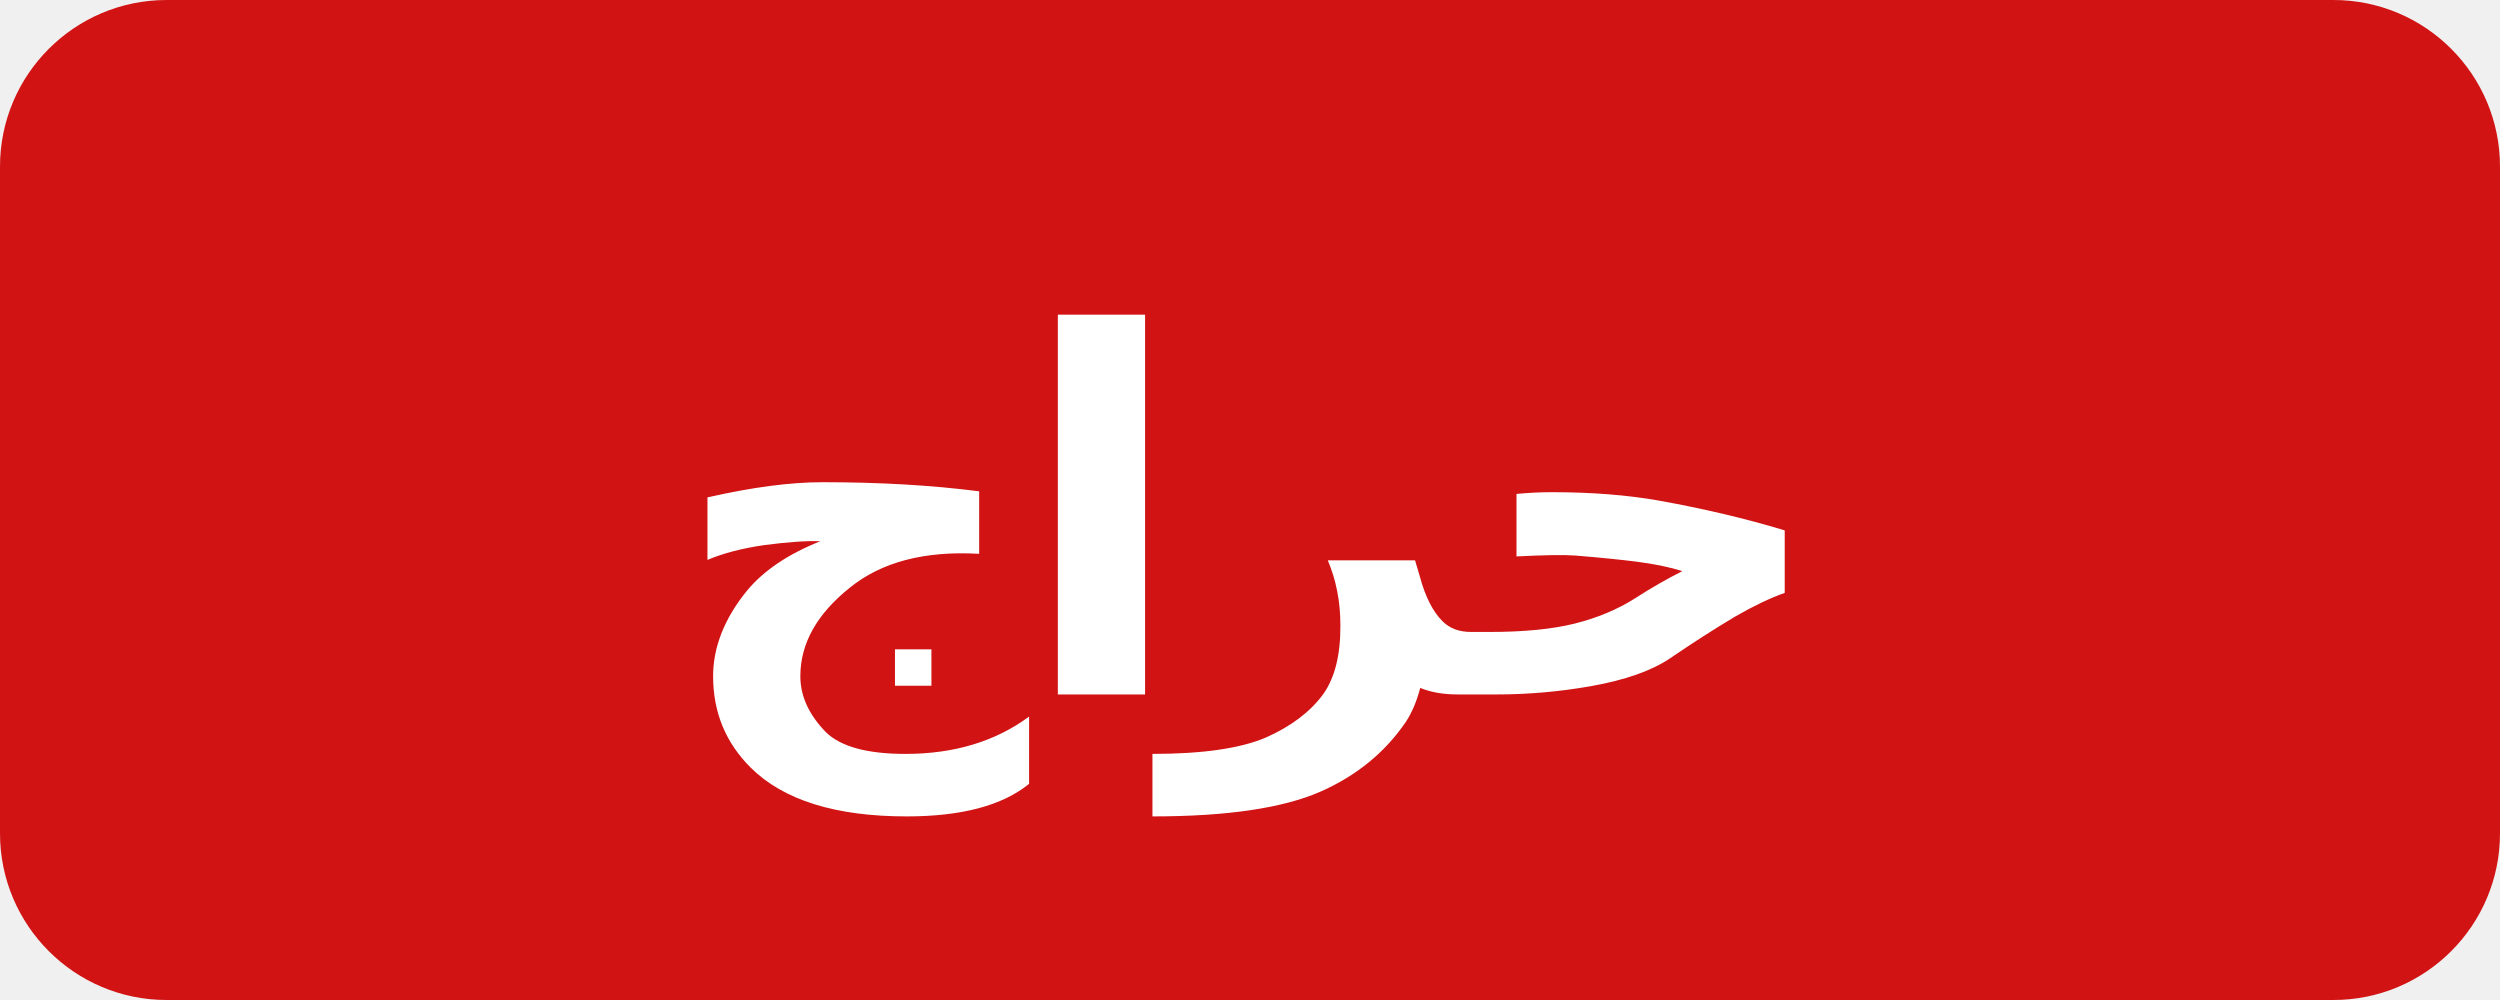
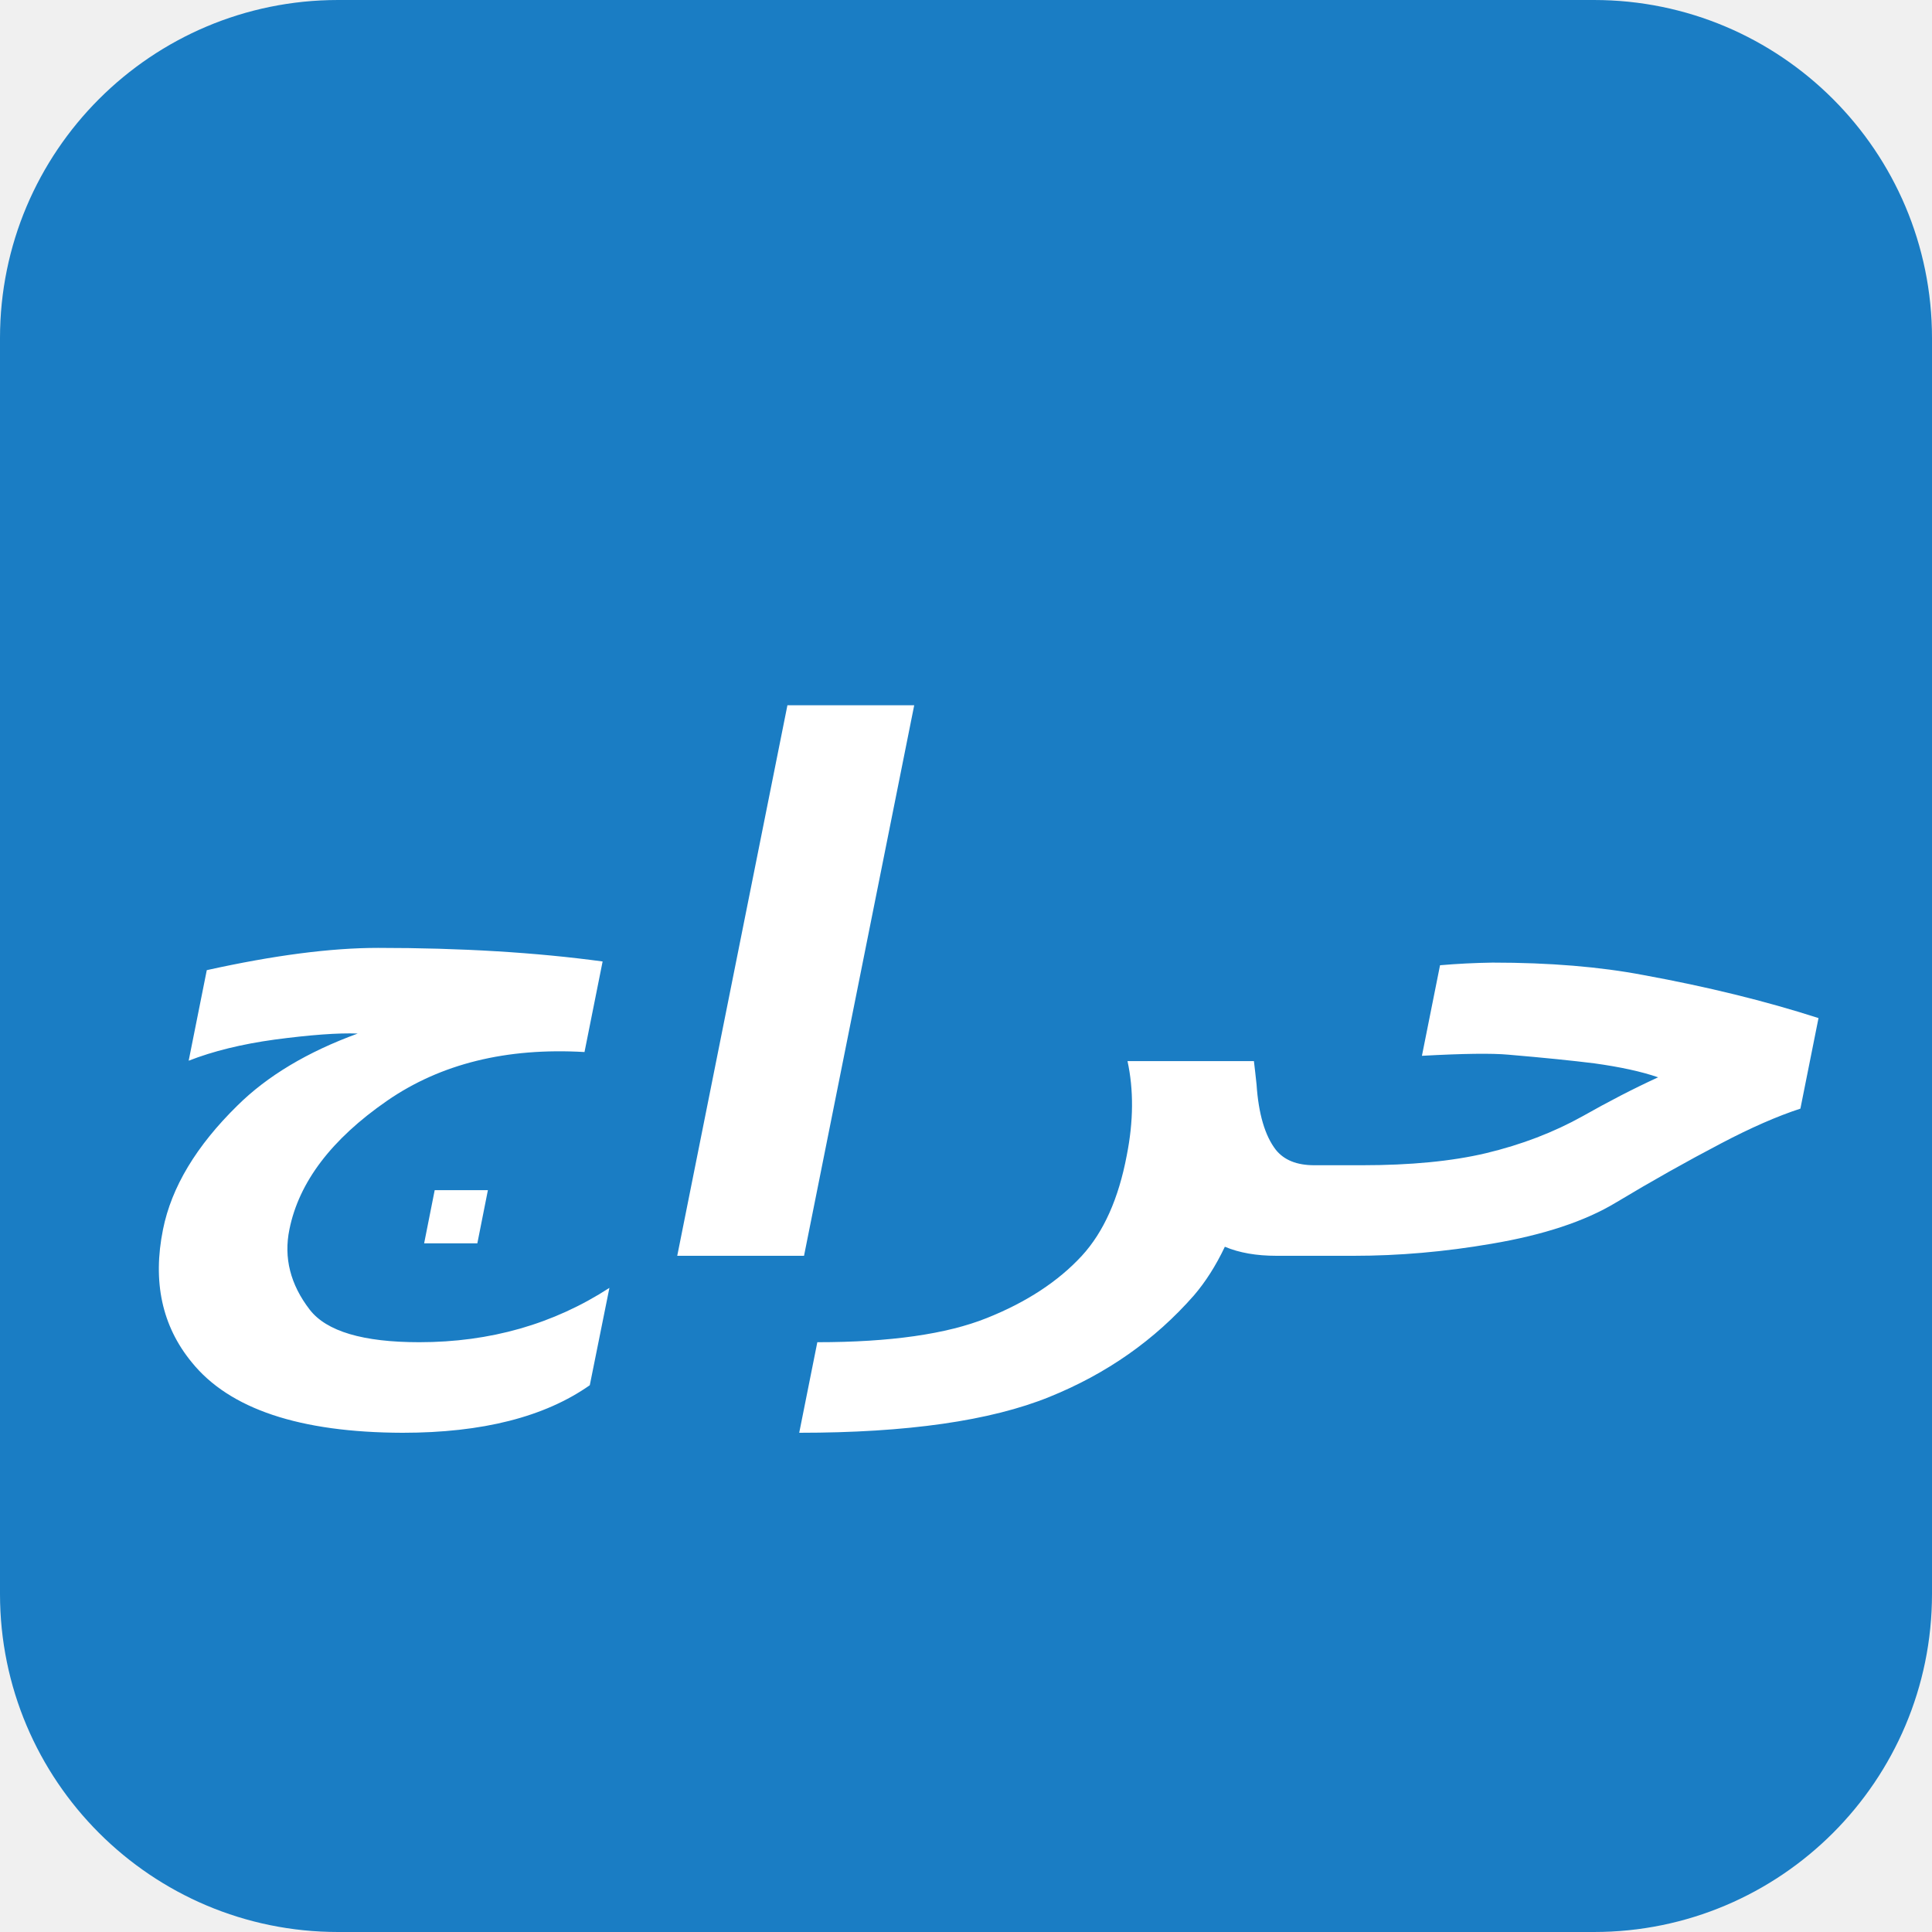
- <svg xmlns="http://www.w3.org/2000/svg" width="90" height="36" viewBox="0 0 90 36" fill="none">
-   <rect width="90" height="36" rx="6" fill="#D11313" />
-   <text x="45" y="25" font-family="system-ui, -apple-system, Arial, sans-serif" font-size="18" font-weight="700" fill="white" text-anchor="middle" letter-spacing="-0.5">حراج</text>
+ <svg xmlns="http://www.w3.org/2000/svg" width="80" height="80" viewBox="0 0 80 80" fill="none">
+   <rect width="80" height="80" rx="14" fill="#1A7DC4" />
+   <text x="40" y="52" font-family="'Arial Black', 'Arial Bold', Arial, sans-serif" font-size="30" font-weight="900" font-style="italic" fill="white" text-anchor="middle">حراج</text>
</svg>
